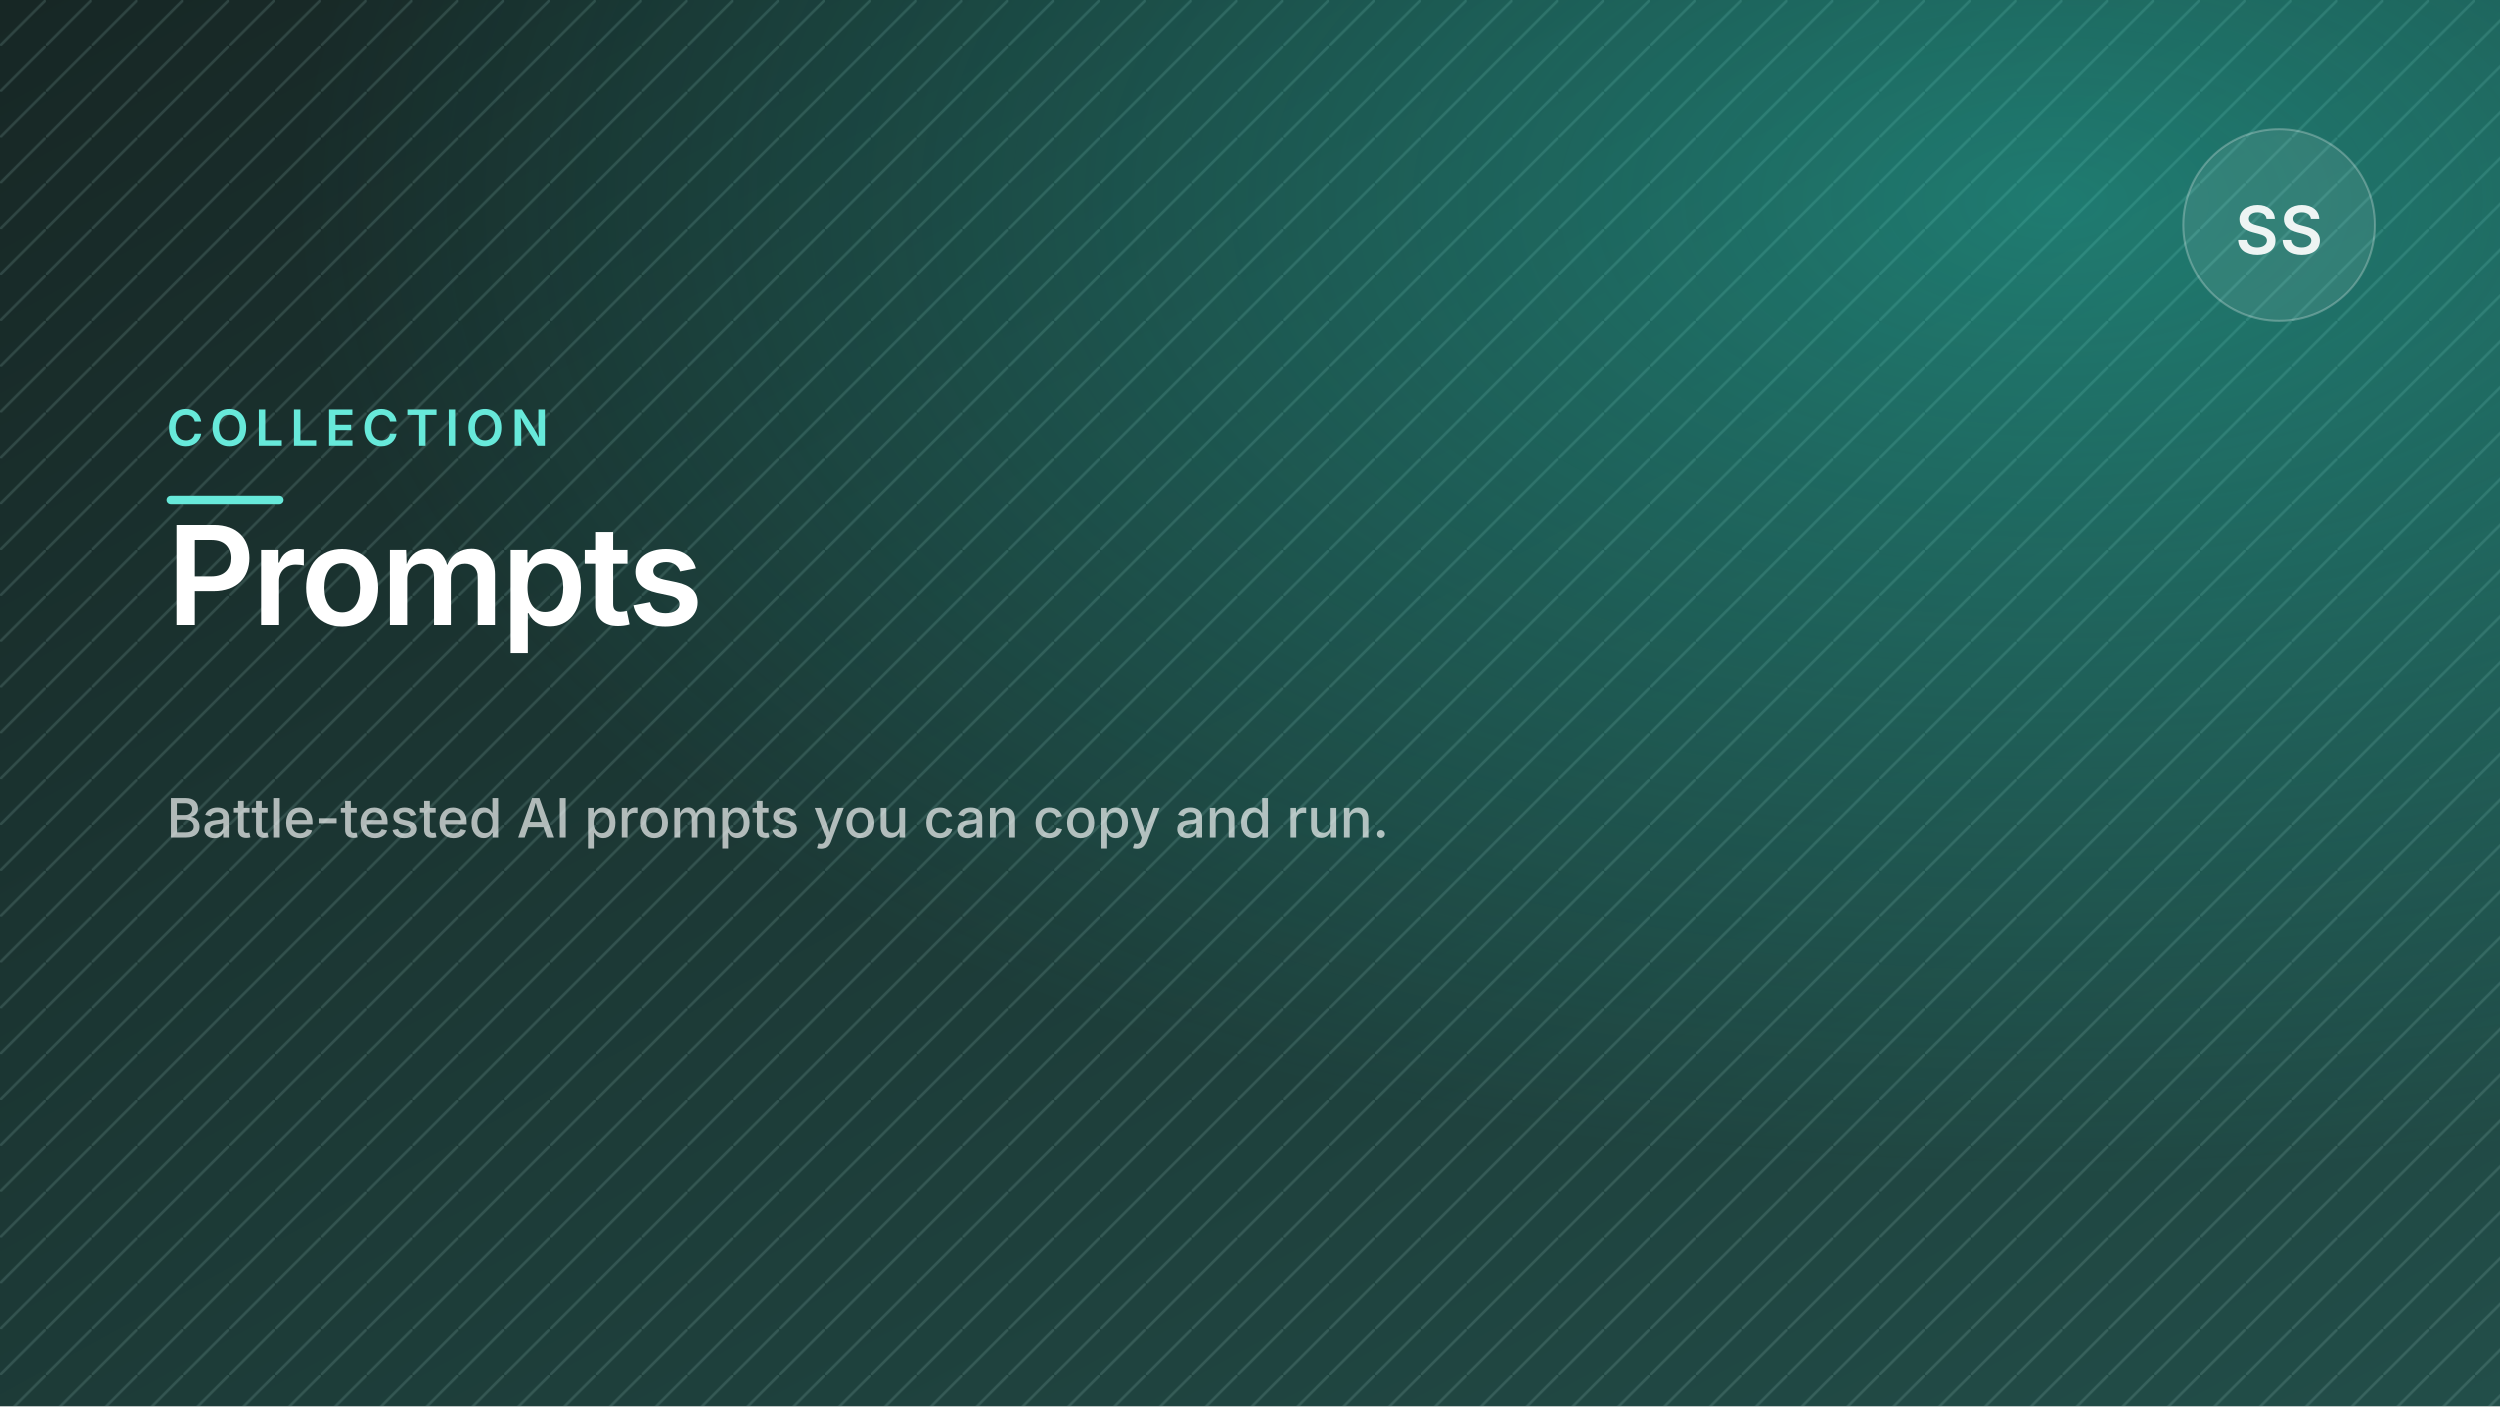
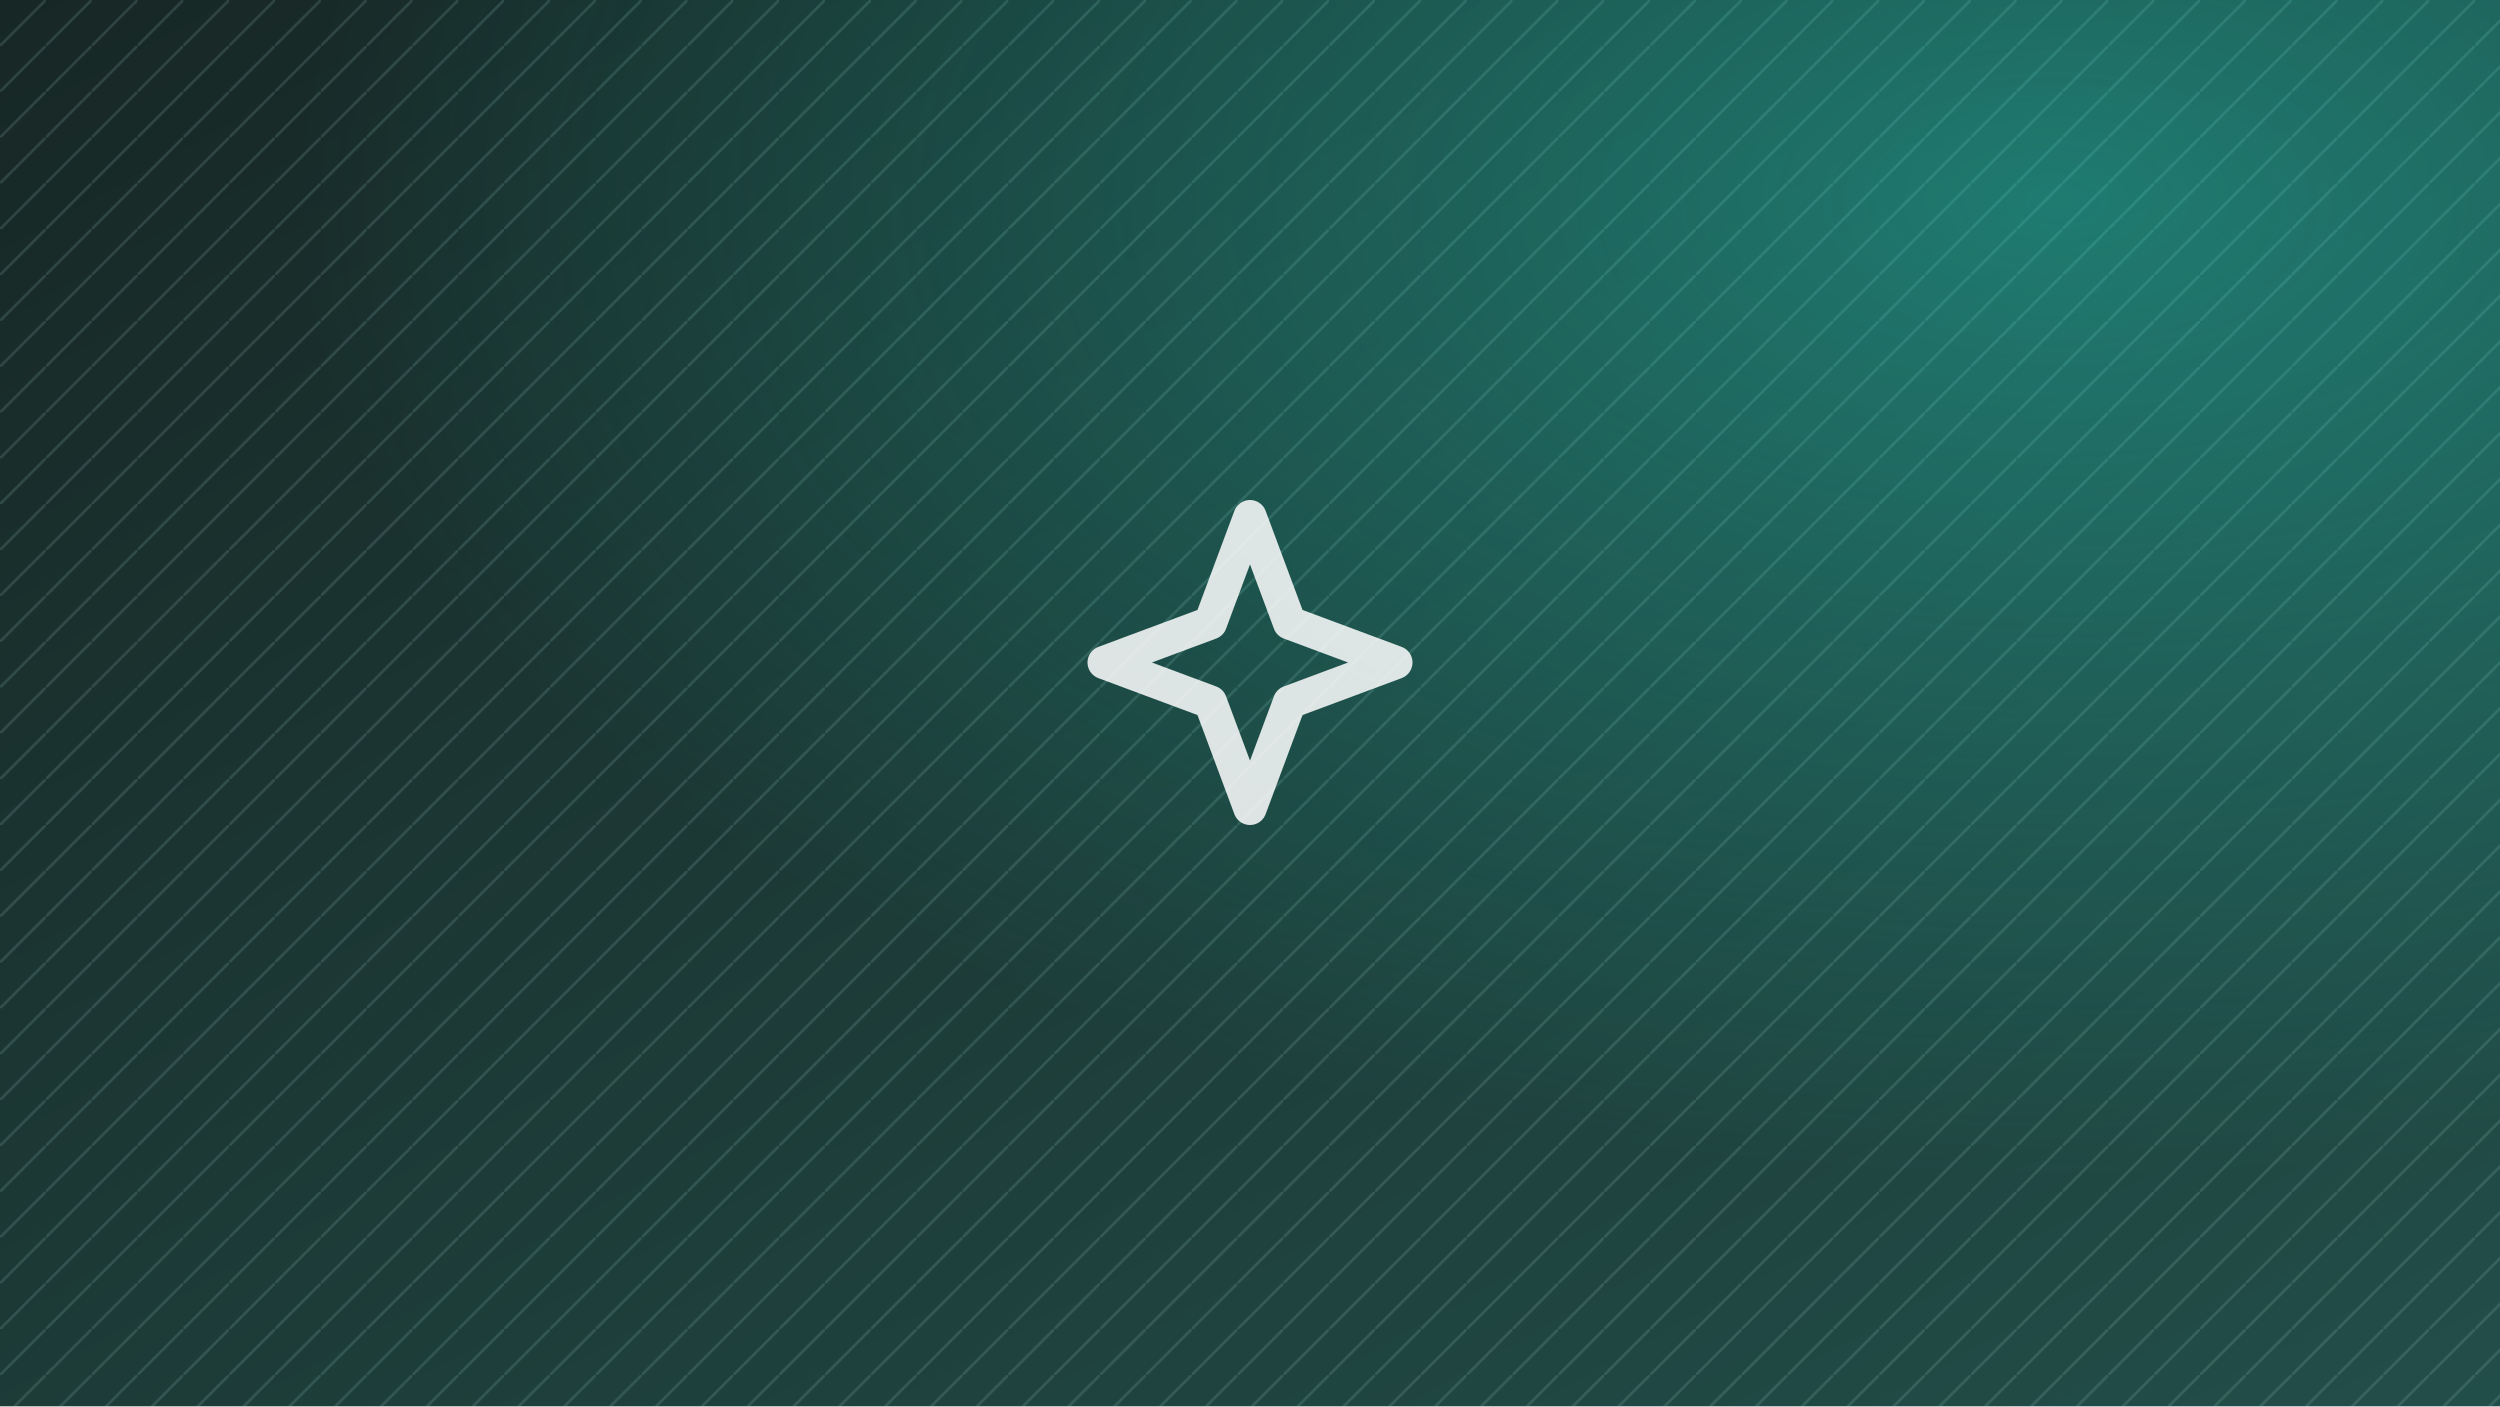
<svg xmlns="http://www.w3.org/2000/svg" viewBox="0 0 1200 675" width="1200" height="675" role="img" aria-label="Prompts">
  <defs>
    <linearGradient id="bg" x1="0" y1="0" x2="1" y2="1">
      <stop offset="0" stop-color="hsl(173 26% 12%)" />
      <stop offset="1" stop-color="hsl(173 39% 22%)" />
    </linearGradient>
    <radialGradient id="glow" cx="82%" cy="14%" r="70%">
      <stop offset="0" stop-color="hsl(173 79% 52% / 0.38)" />
      <stop offset="1" stop-color="hsl(173 79% 52% / 0.38)" stop-opacity="0" />
    </radialGradient>
    <pattern id="p" width="22" height="22" patternUnits="userSpaceOnUse">
      <path d="M-2 24 24-2" stroke="hsl(173 35% 75% / 0.16)" stroke-width="1.3" />
    </pattern>
  </defs>
  <rect width="1200" height="675" fill="url(#bg)" />
  <rect width="1200" height="675" fill="url(#p)" />
  <rect width="1200" height="675" fill="url(#glow)" />
-   <g font-family="Geist, ui-sans-serif, system-ui, -apple-system, Segoe UI, sans-serif">
-     <text x="80" y="214" fill="hsl(173 75% 66%)" font-size="24" font-weight="600" letter-spacing="3.2">COLLECTION</text>
-     <rect x="80" y="238" width="56" height="4" rx="2" fill="hsl(173 75% 66%)" />
-     <text x="80" y="300" fill="#fff" font-size="66" font-weight="600" letter-spacing="-1.6">Prompts</text>
-     <text x="80" y="402" fill="rgb(255 255 255 / 0.66)" font-size="26" font-weight="500">Battle-tested AI prompts you can copy and run.</text>
-     <g opacity="0.92">
-       <circle cx="1094" cy="108" r="46" fill="rgb(255 255 255 / 0.1)" stroke="rgb(255 255 255 / 0.28)" />
-       <text x="1094" y="122" text-anchor="middle" fill="#fff" font-size="32" font-weight="600" letter-spacing="0.5">SS</text>
-     </g>
+   <g transform="translate(480 218) scale(10)" fill="none" stroke="#fff" stroke-opacity="0.85" stroke-width="1.6" stroke-linecap="round" stroke-linejoin="round" color="#fff">
+     <path d="M12 3l1.9 5.1L19 10l-5.1 1.9L12 17l-1.9-5.1L5 10l5.1-1.9L12 3Z" />
  </g>
</svg>
